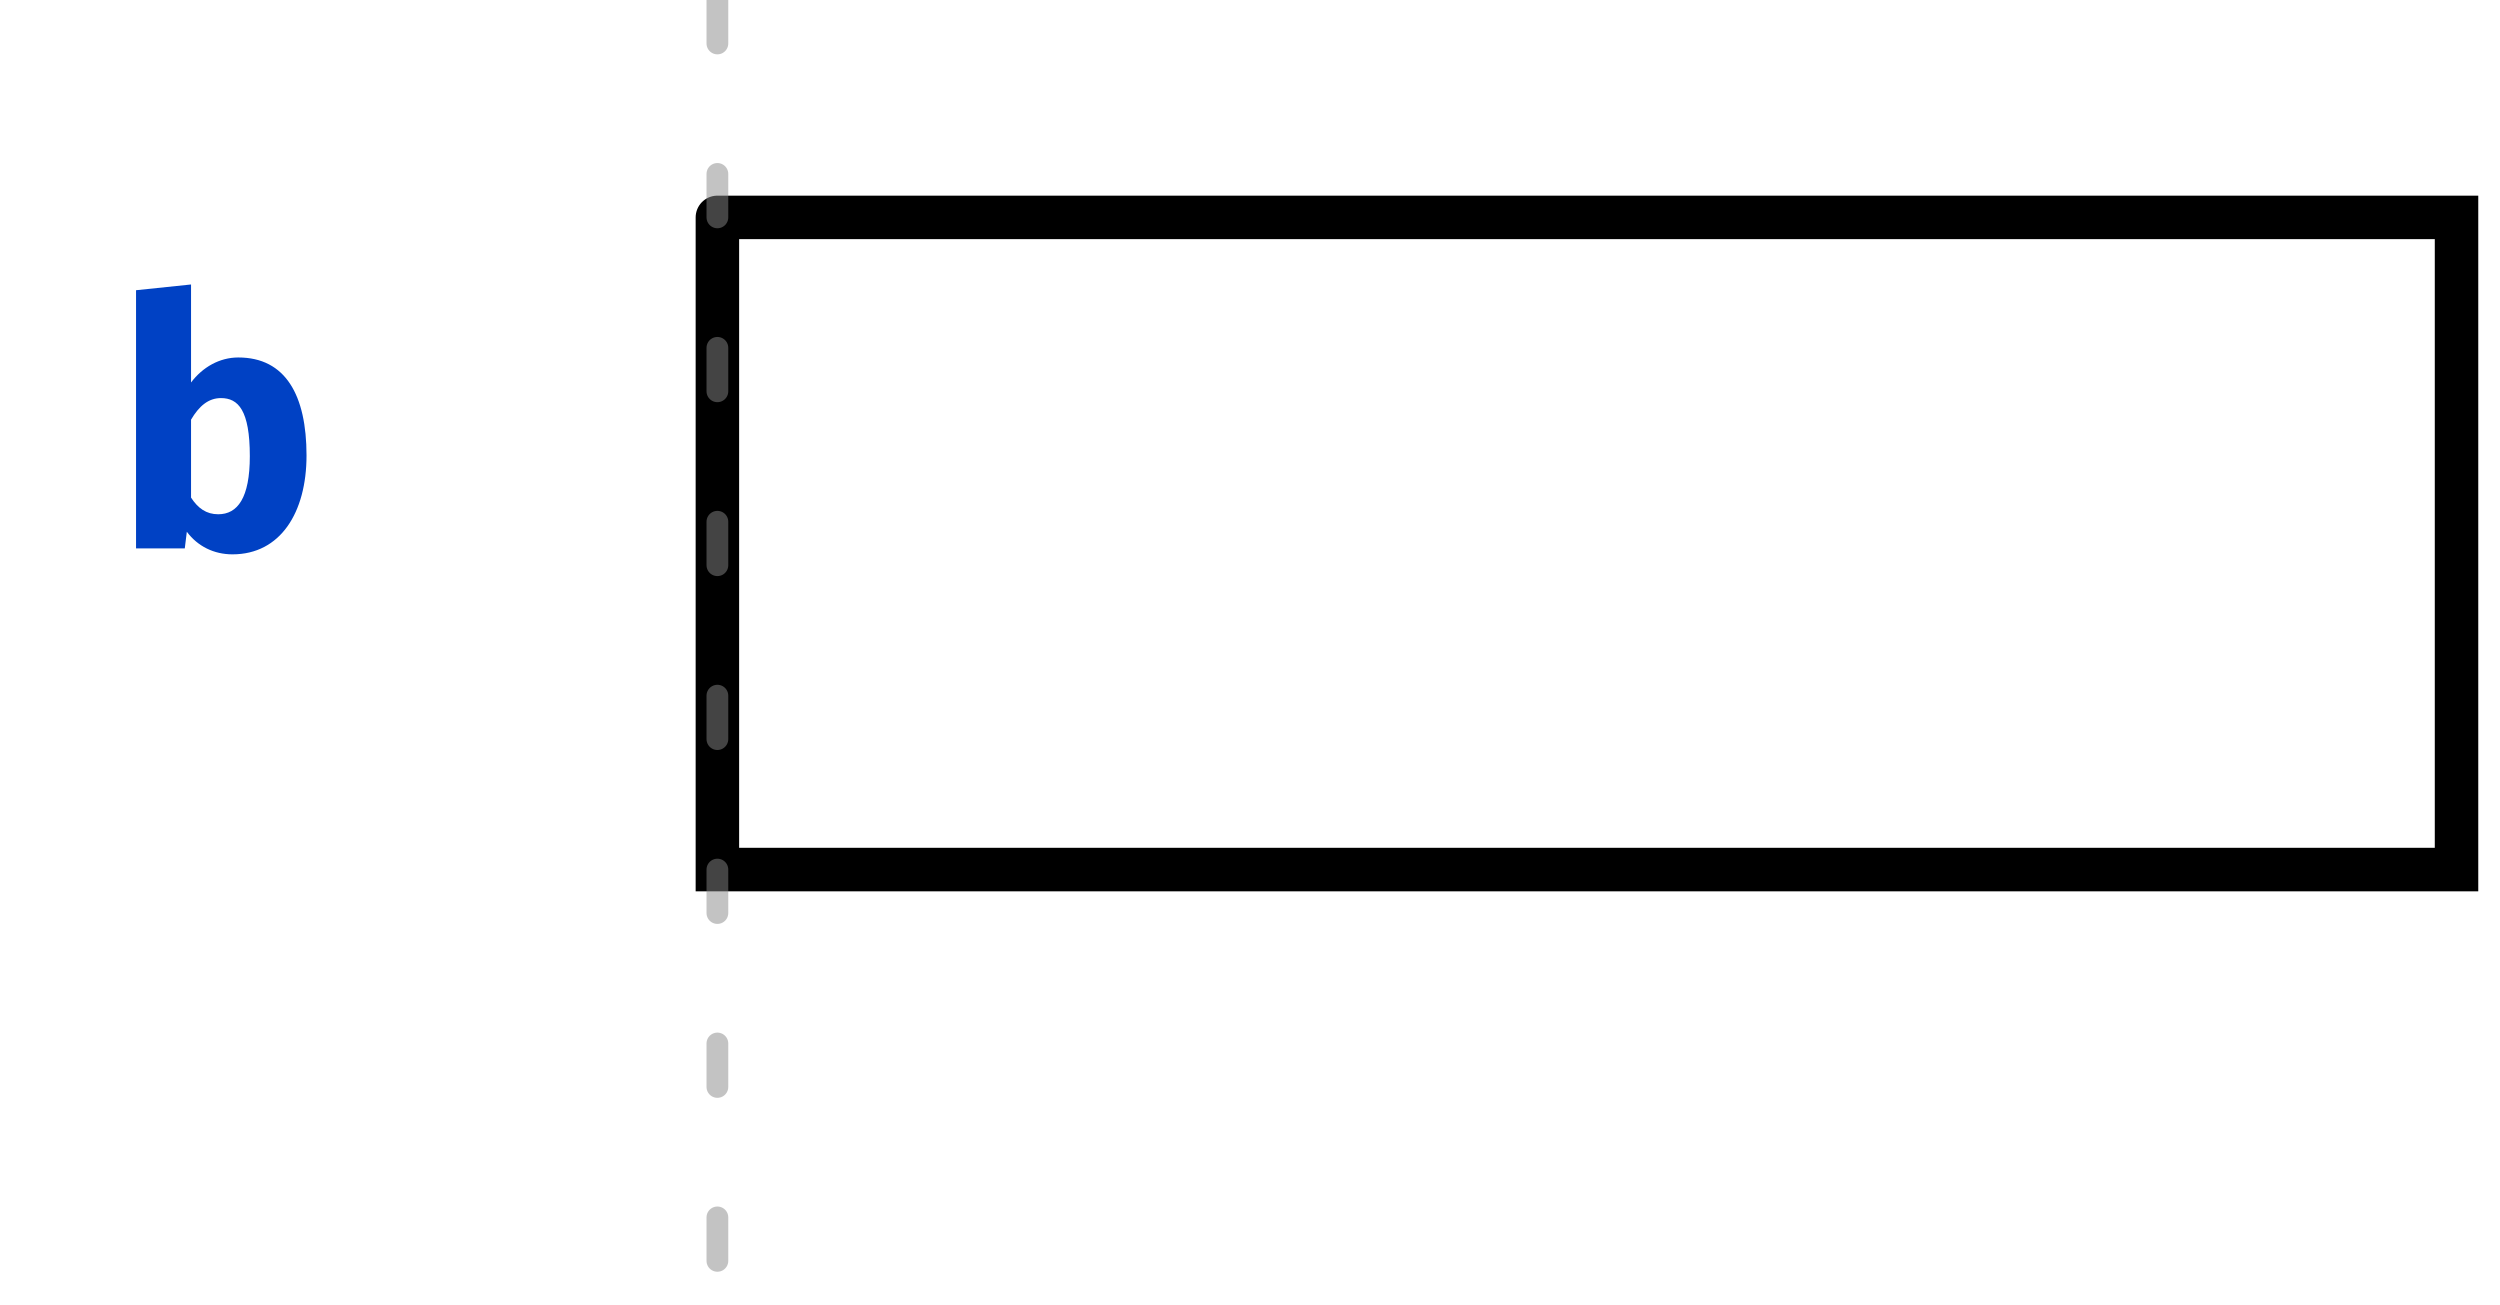
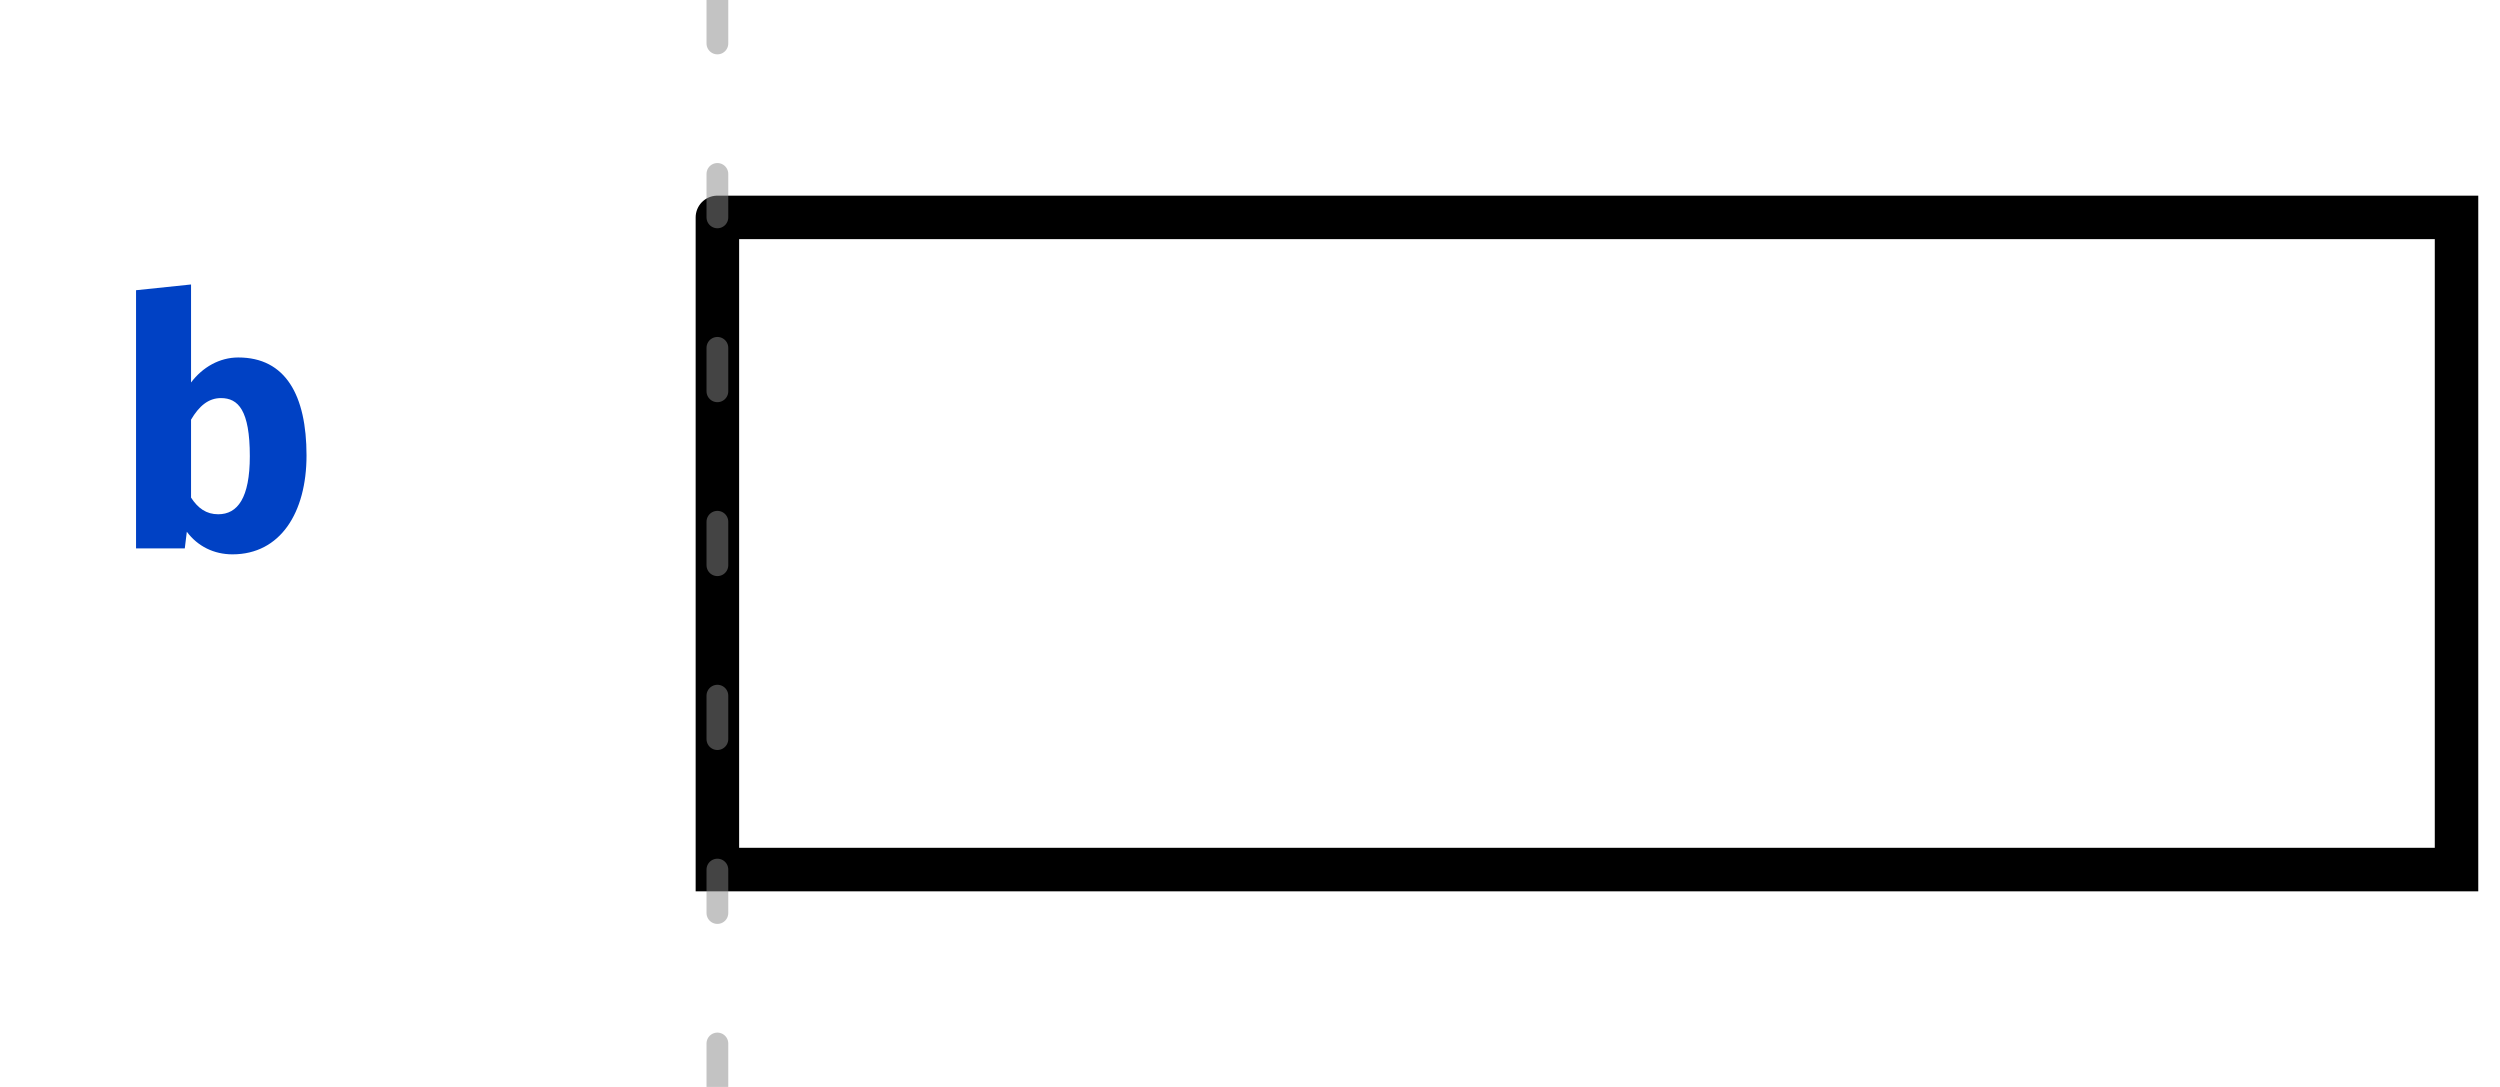
- <svg xmlns="http://www.w3.org/2000/svg" xmlns:xlink="http://www.w3.org/1999/xlink" width="57.5pt" height="30pt" viewBox="0 0 57.5 30" version="1.1">
+ <svg xmlns="http://www.w3.org/2000/svg" xmlns:xlink="http://www.w3.org/1999/xlink" width="57.5pt" height="25pt" viewBox="0 0 57.5 25" version="1.1">
  <defs>
    <g>
      <symbol overflow="visible" id="glyph0-0">
        <path style="stroke:none;" d="M 0.719 -8.398 L 0.719 2.801 L 4.078 2.801 L 4.078 -8.398 Z M 3.648 2.383 L 1.16 2.383 L 1.16 -7.984 L 3.648 -7.984 Z M 2.457 -1.383 L 2.457 -1.742 C 2.992 -1.824 3.215 -2.129 3.215 -2.688 C 3.215 -3.168 3.016 -3.609 2.328 -3.609 C 2.016 -3.609 1.586 -3.512 1.586 -3.297 C 1.586 -3.191 1.656 -3.113 1.777 -3.113 C 1.809 -3.113 1.84 -3.121 1.879 -3.137 C 2.016 -3.199 2.129 -3.223 2.297 -3.223 C 2.695 -3.223 2.785 -2.984 2.785 -2.672 C 2.785 -2.246 2.633 -2.09 2.055 -2.055 L 2.055 -1.383 C 2.055 -1.266 2.152 -1.191 2.258 -1.191 C 2.352 -1.191 2.457 -1.266 2.457 -1.383 Z M 1.977 -0.68 C 1.977 -0.512 2.098 -0.383 2.258 -0.383 C 2.414 -0.383 2.535 -0.512 2.535 -0.68 C 2.535 -0.84 2.414 -0.961 2.258 -0.961 C 2.098 -0.961 1.977 -0.84 1.977 -0.68 Z M 1.977 -0.68 " />
      </symbol>
      <symbol overflow="visible" id="glyph0-1">
        <path style="stroke:none;" d="M 1.824 -3.816 L 1.824 -6.07 L 0.559 -5.938 L 0.559 0 L 1.68 0 L 1.727 -0.383 C 1.977 -0.047 2.352 0.137 2.777 0.137 C 3.879 0.137 4.48 -0.824 4.48 -2.137 C 4.48 -3.52 4 -4.391 2.91 -4.391 C 2.48 -4.391 2.09 -4.168 1.824 -3.816 Z M 2.449 -0.785 C 2.176 -0.785 1.984 -0.922 1.824 -1.168 L 1.824 -2.961 C 2.008 -3.273 2.223 -3.457 2.512 -3.457 C 2.91 -3.457 3.176 -3.176 3.176 -2.121 C 3.176 -1.16 2.895 -0.785 2.449 -0.785 Z M 2.449 -0.785 " />
      </symbol>
    </g>
    <clipPath id="clip2">
-       <rect x="0" y="0" width="58" height="30" />
+       <rect x="0" y="0" width="58" height="25" />
    </clipPath>
    <g id="surface6" clip-path="url(#clip2)">
      <g style="fill:rgb(0%,25.49%,76.863%);fill-opacity:1;">
        <use xlink:href="#glyph0-1" x="2.57" y="12.613" />
      </g>
      <path style="fill:none;stroke-width:1;stroke-linecap:round;stroke-linejoin:miter;stroke:rgb(0%,0%,0%);stroke-opacity:1;stroke-miterlimit:10;" d="M 0 5 L 0 20 L 40 20 L 40 5 L 0 5 " transform="matrix(1,0,0,1,16.5,0)" />
    </g>
    <clipPath id="clip3">
-       <rect x="0" y="0" width="58" height="30" />
+       <rect x="0" y="0" width="58" height="25" />
    </clipPath>
    <g id="surface9" clip-path="url(#clip3)">
-       <path style="fill:none;stroke-width:0.5;stroke-linecap:round;stroke-linejoin:miter;stroke:rgb(53.333%,53.333%,53.333%);stroke-opacity:0.502;stroke-dasharray:1,3;stroke-miterlimit:10;" d="M 0 0 L 0 30 " transform="matrix(1,0,0,1,16.5,0)" />
+       <path style="fill:none;stroke-width:0.5;stroke-linecap:round;stroke-linejoin:miter;stroke:rgb(53.333%,53.333%,53.333%);stroke-opacity:0.502;stroke-dasharray:1,3;stroke-miterlimit:10;" d="M 0 0 L 0 25 " transform="matrix(1,0,0,1,16.5,0)" />
    </g>
    <clipPath id="clip1">
-       <rect x="0" y="0" width="58" height="30" />
+       <rect x="0" y="0" width="58" height="25" />
    </clipPath>
    <g id="surface11" clip-path="url(#clip1)">
      <use xlink:href="#surface6" />
      <use xlink:href="#surface9" />
    </g>
  </defs>
  <g id="surface1">
    <use xlink:href="#surface11" />
  </g>
</svg>
